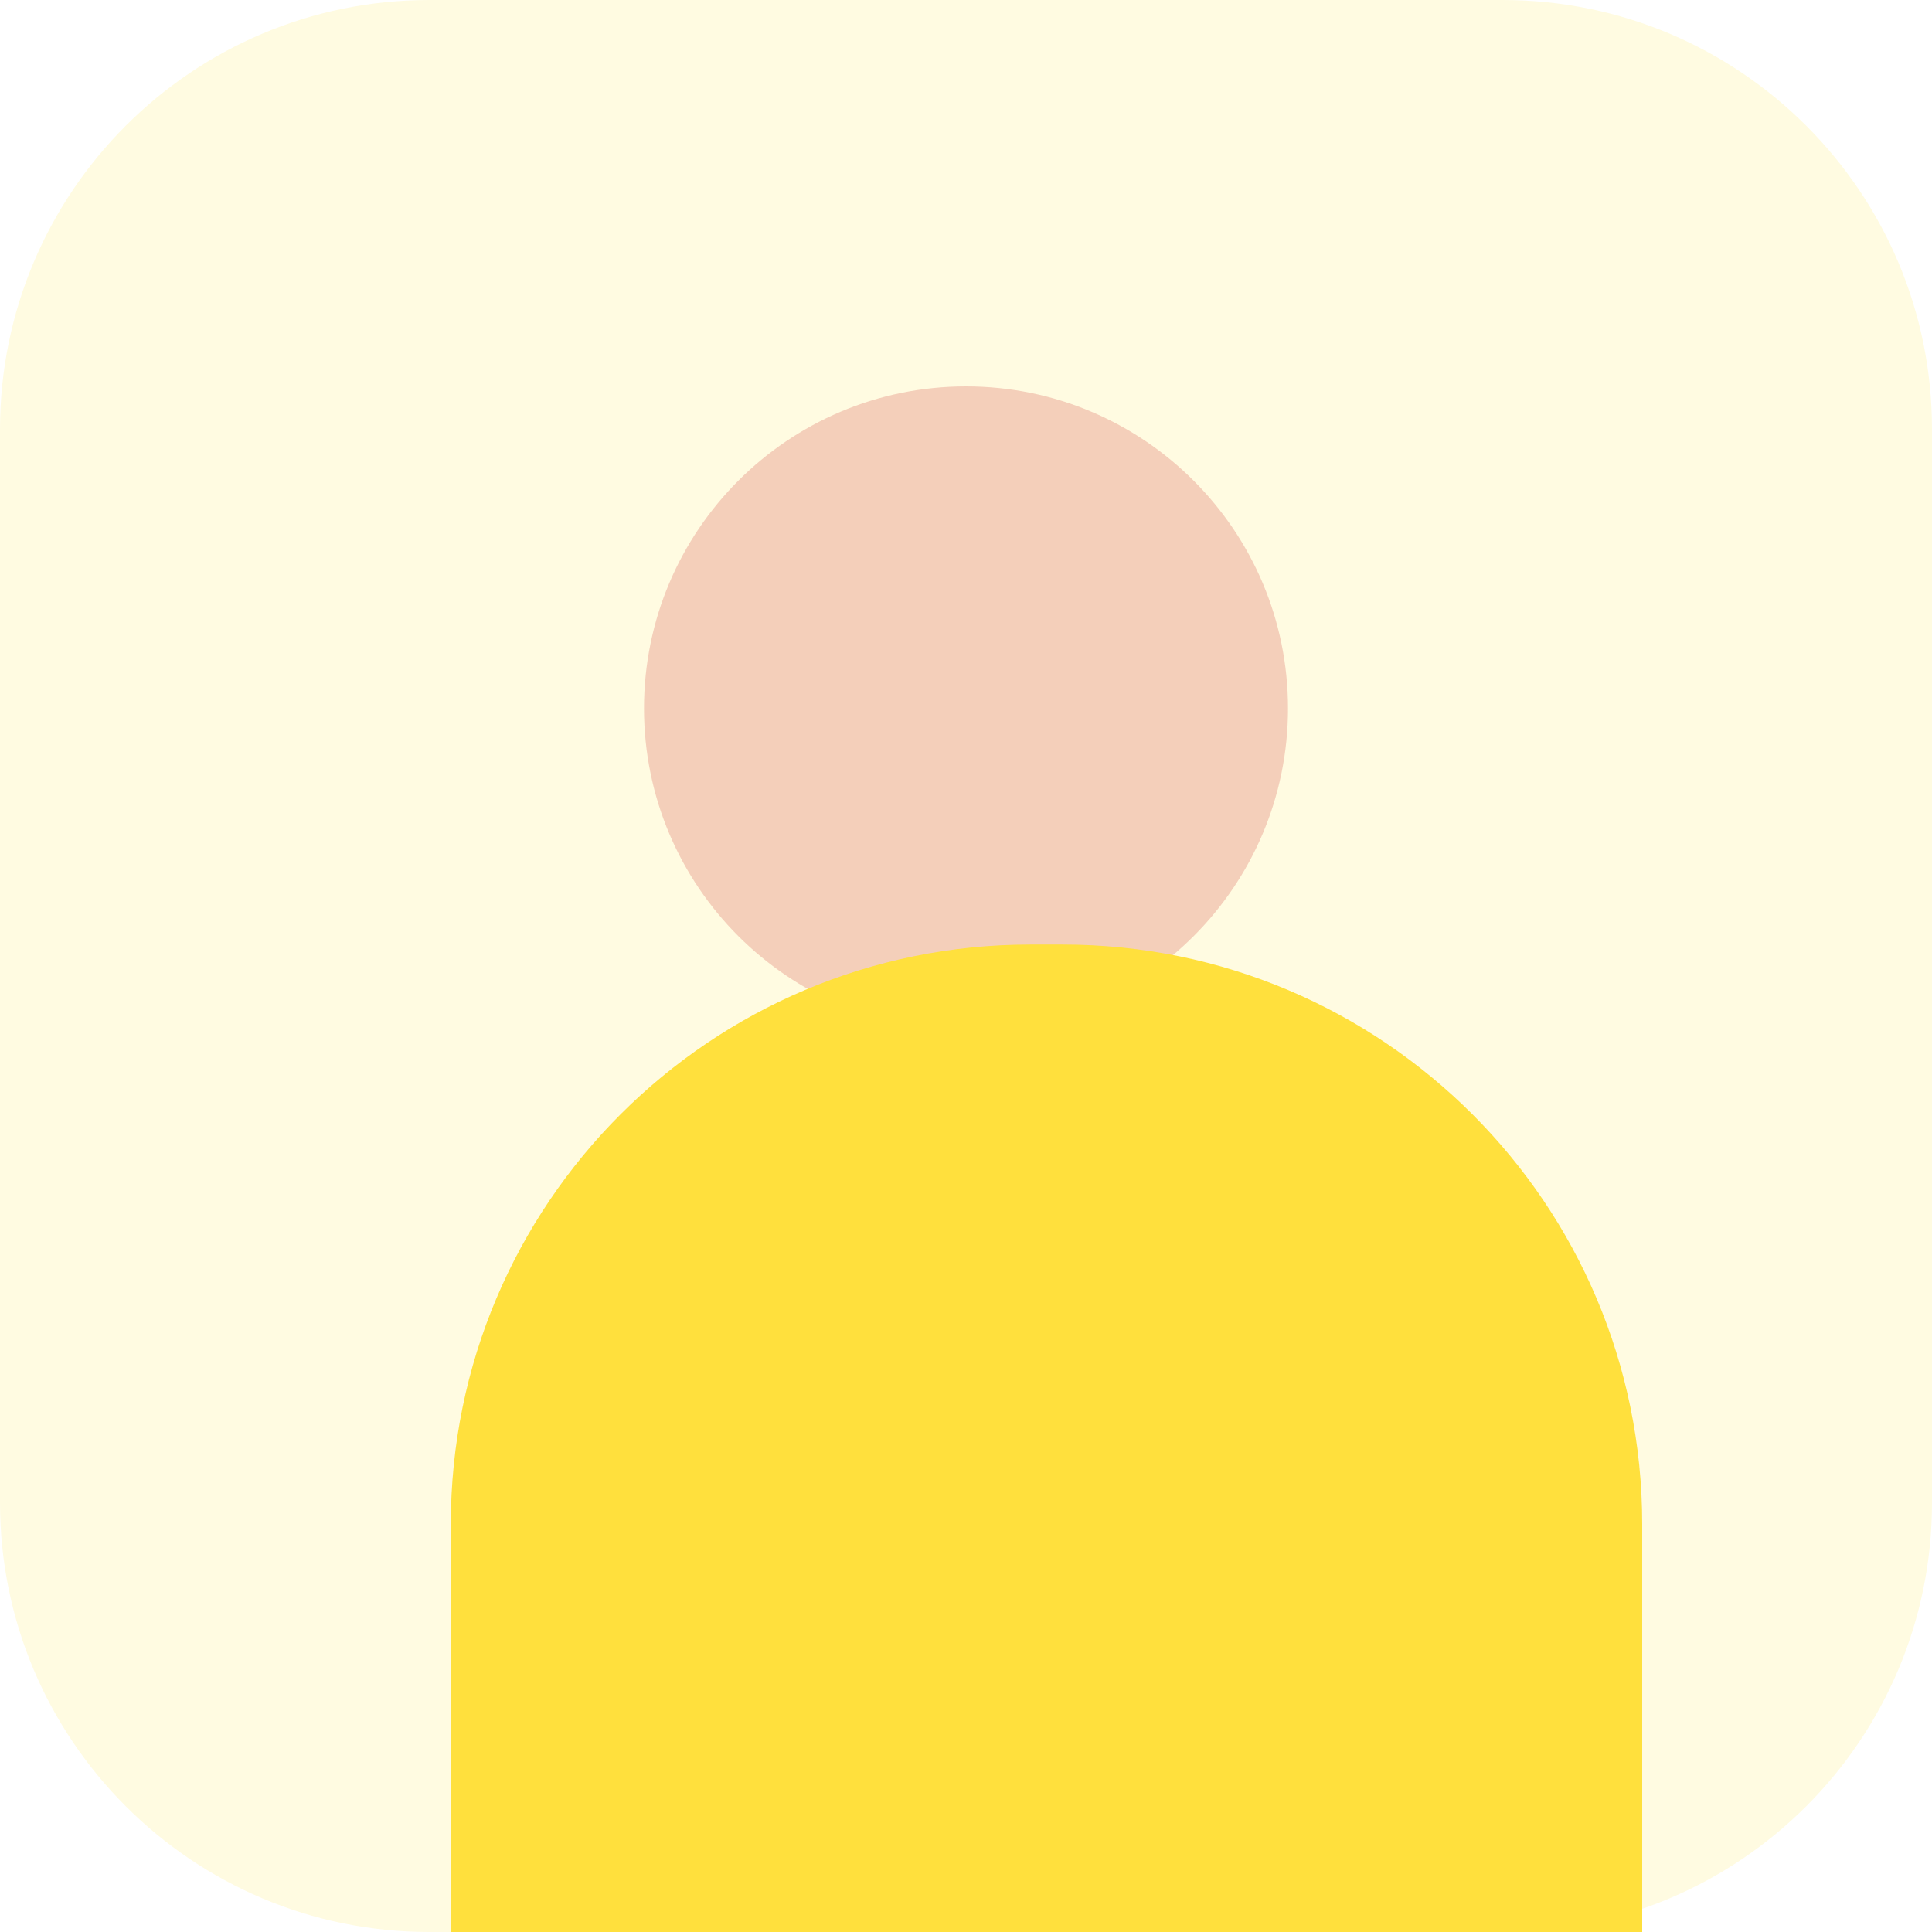
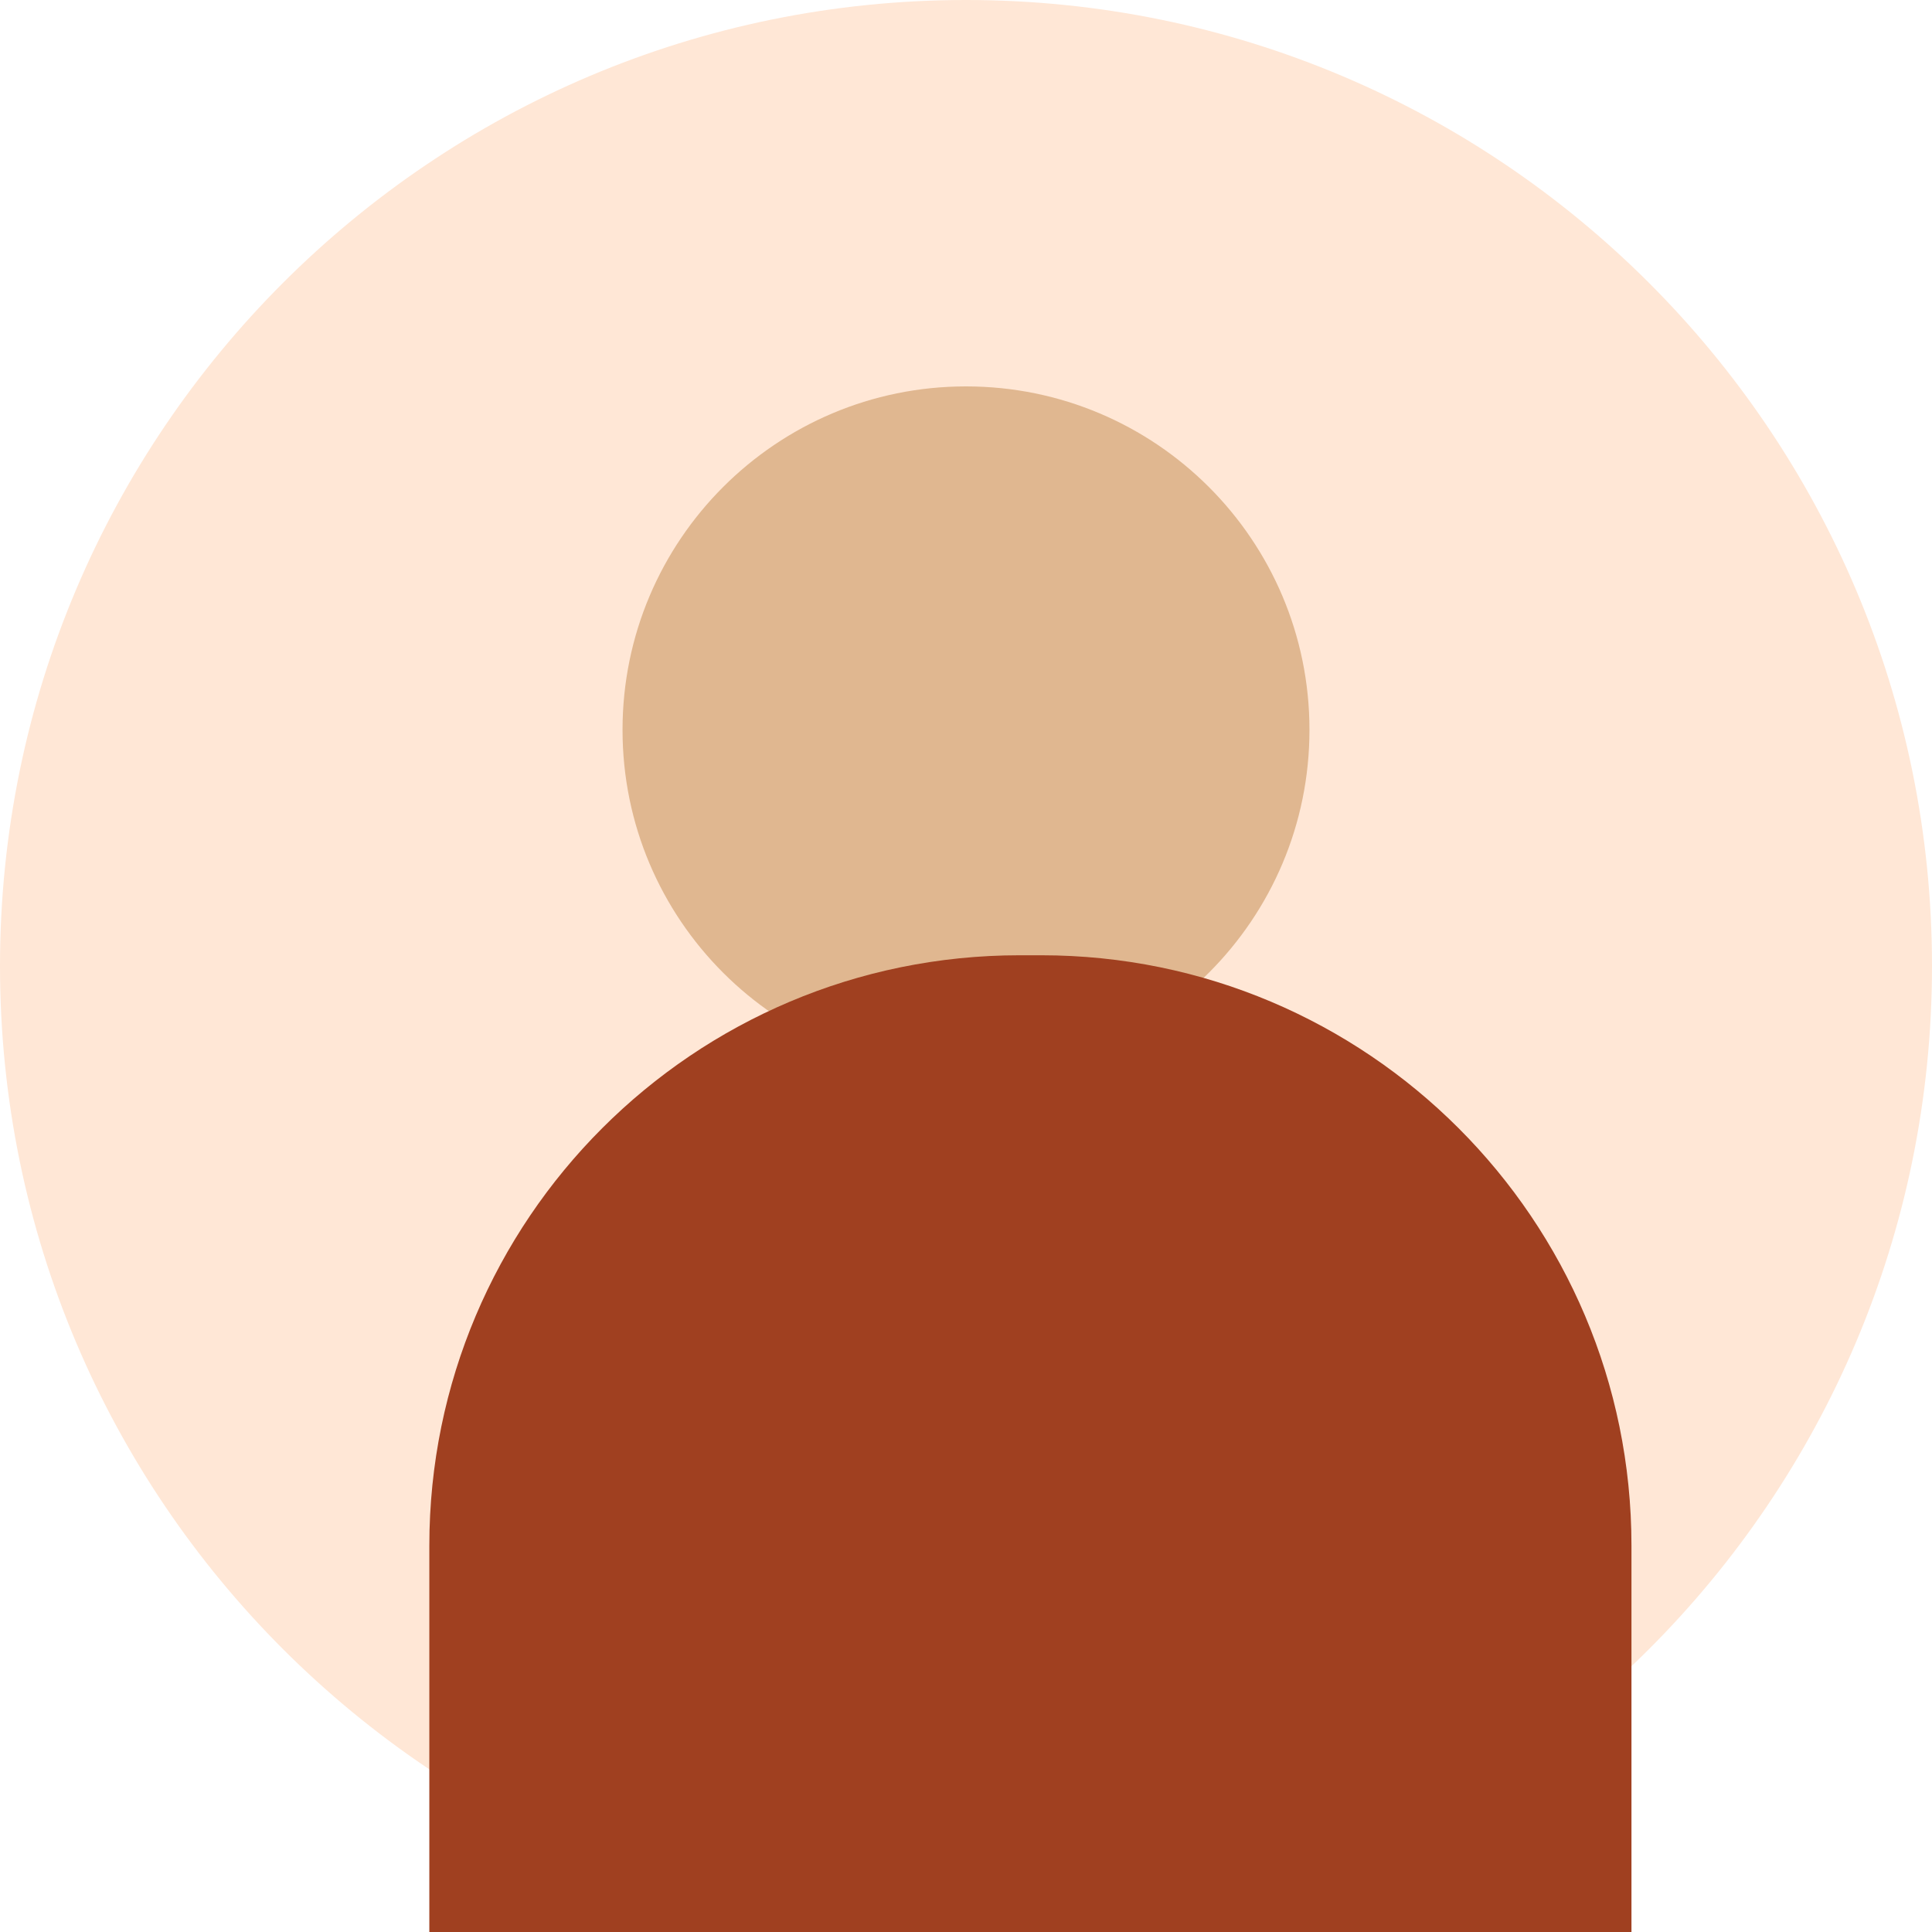
<svg xmlns="http://www.w3.org/2000/svg" width="180" height="180" viewBox="0 0 180 180" fill="none">
-   <rect width="180" height="180" rx="40" fill="#FFFBE1" />
-   <circle cx="90" cy="66" r="30" fill="#F4CFBA" />
-   <path d="M42 142C42 112.177 66.177 88 96 88H99C128.823 88 153 112.177 153 142V180H42V142Z" fill="#FFE03D" />
+   <rect width="180" height="180" rx="90" fill="#FFE7D6" />
+   <circle cx="90" cy="68" r="32" fill="#E0B790" />
+   <path d="M40 144C40 113.624 64.624 89 95 89H97C127.376 89 152 113.624 152 144V180H40V144Z" fill="#a04020" />
</svg>
